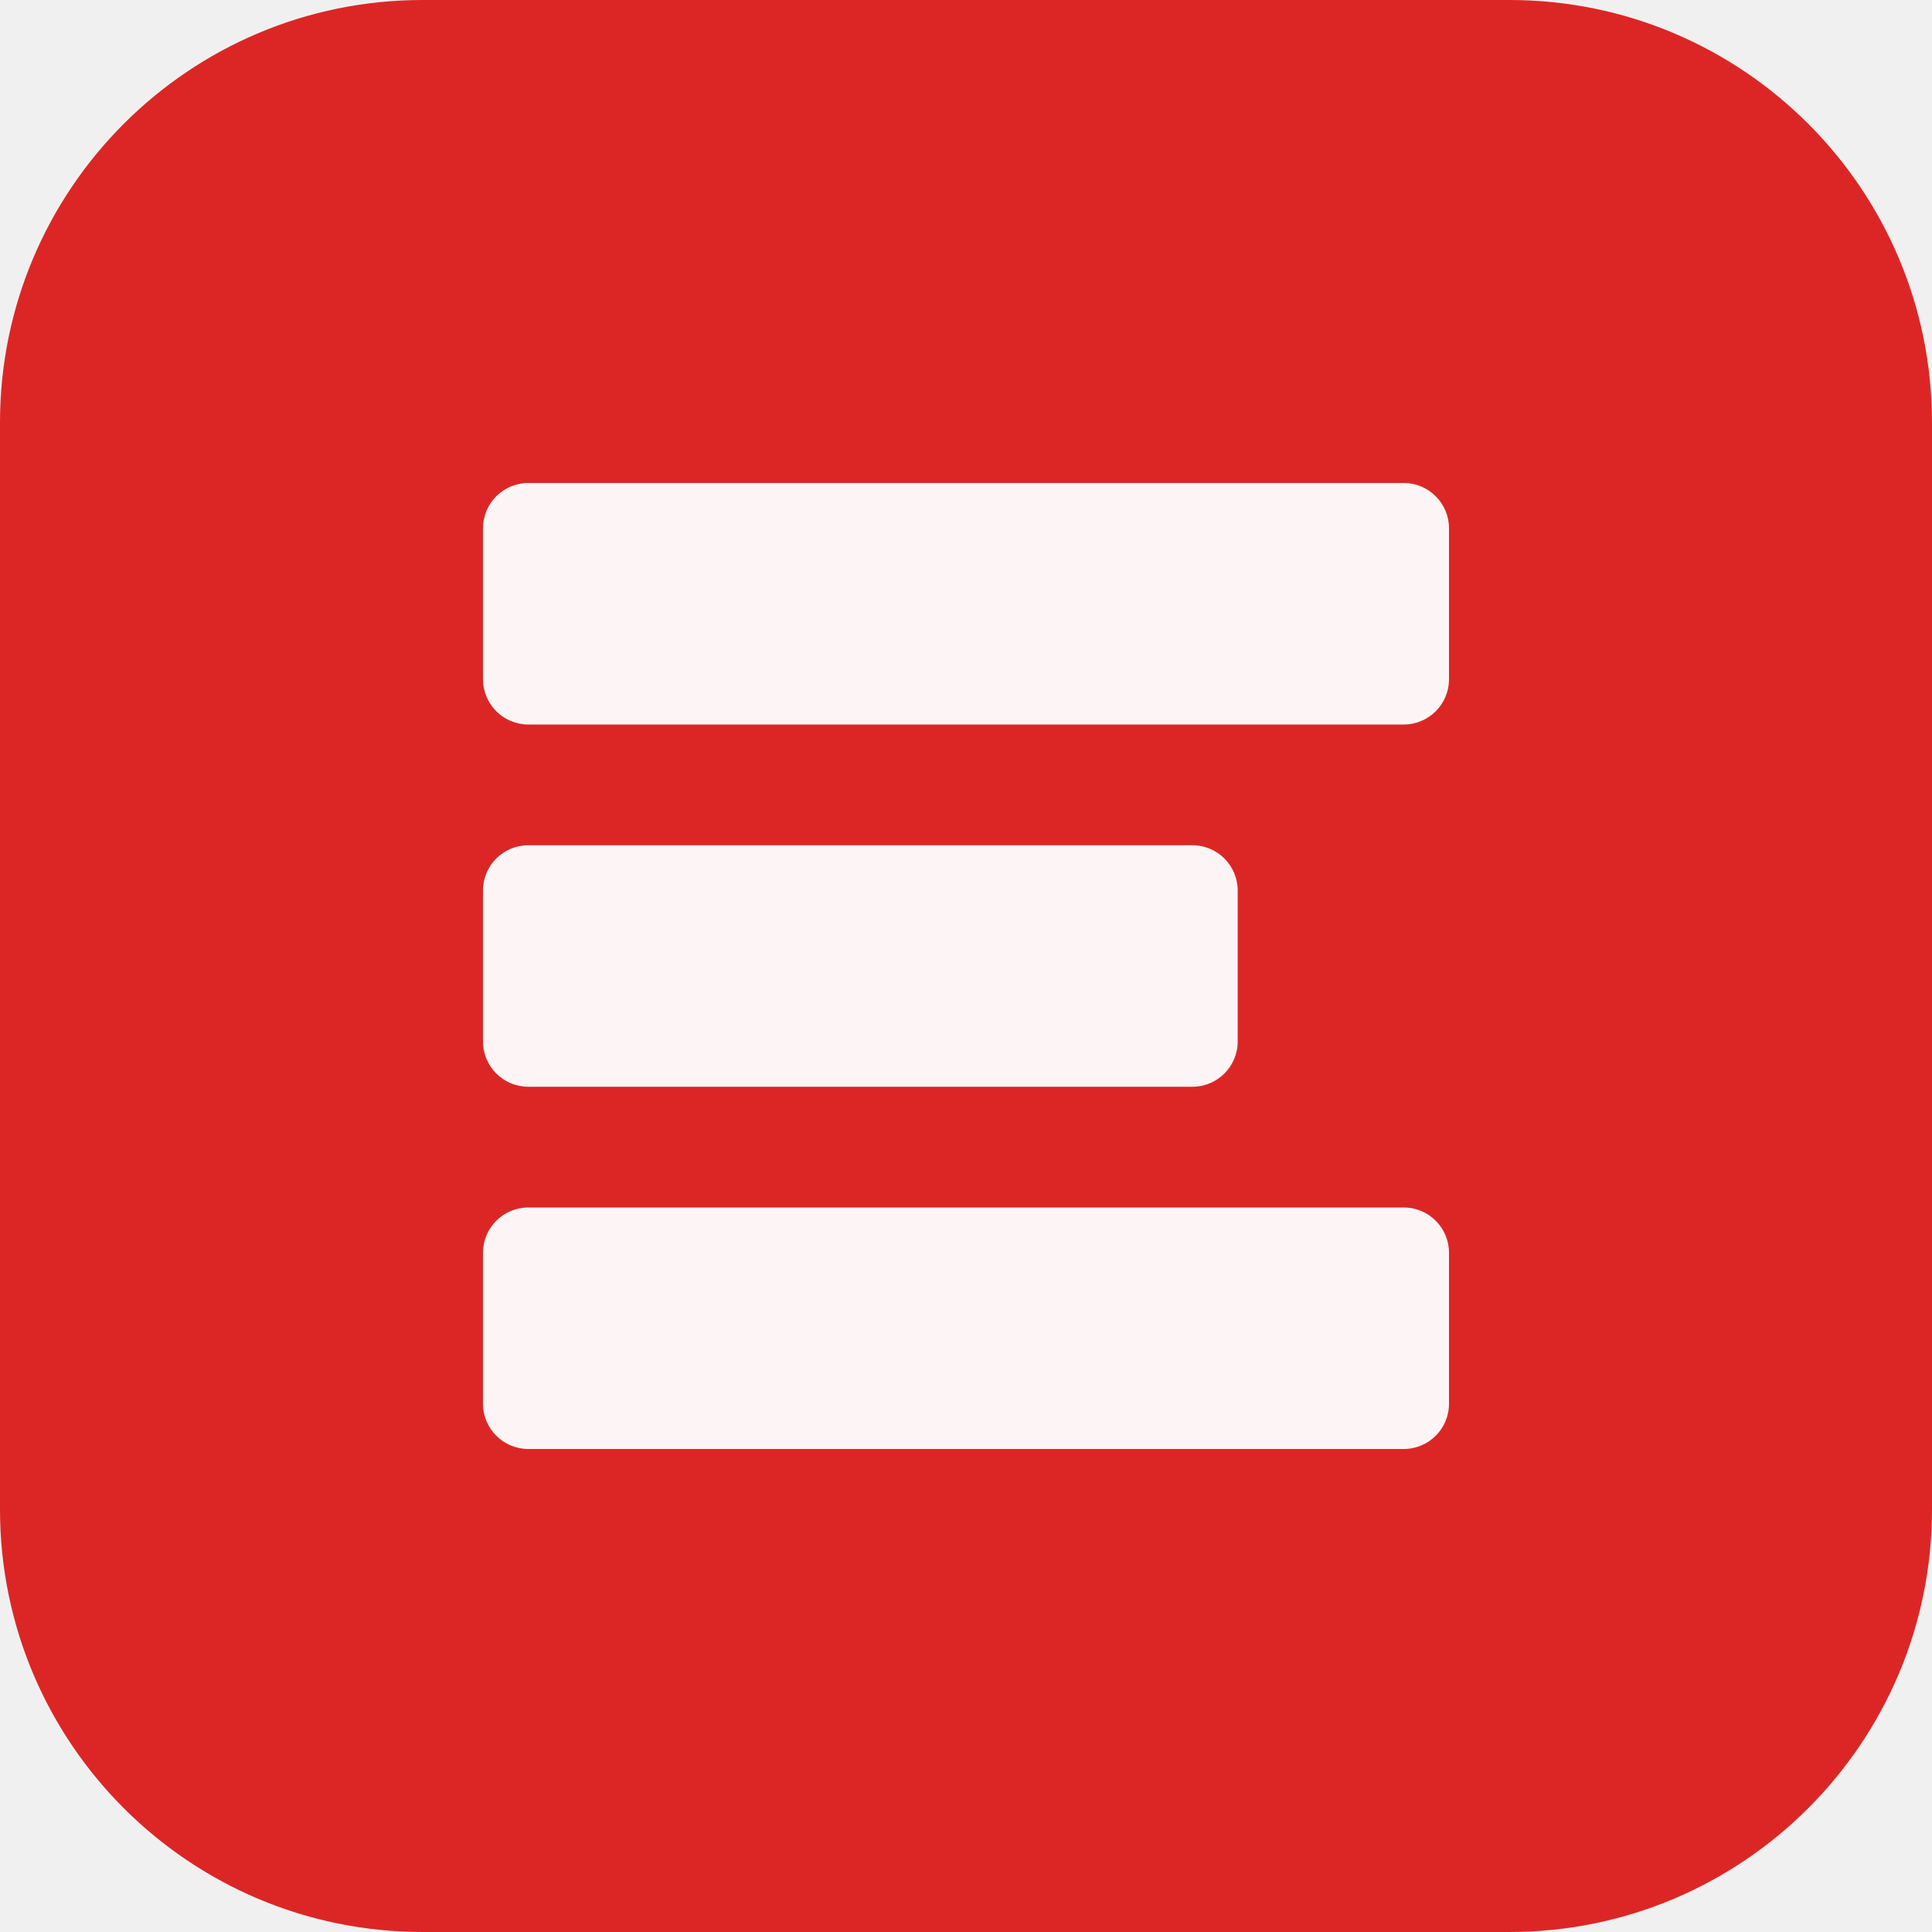
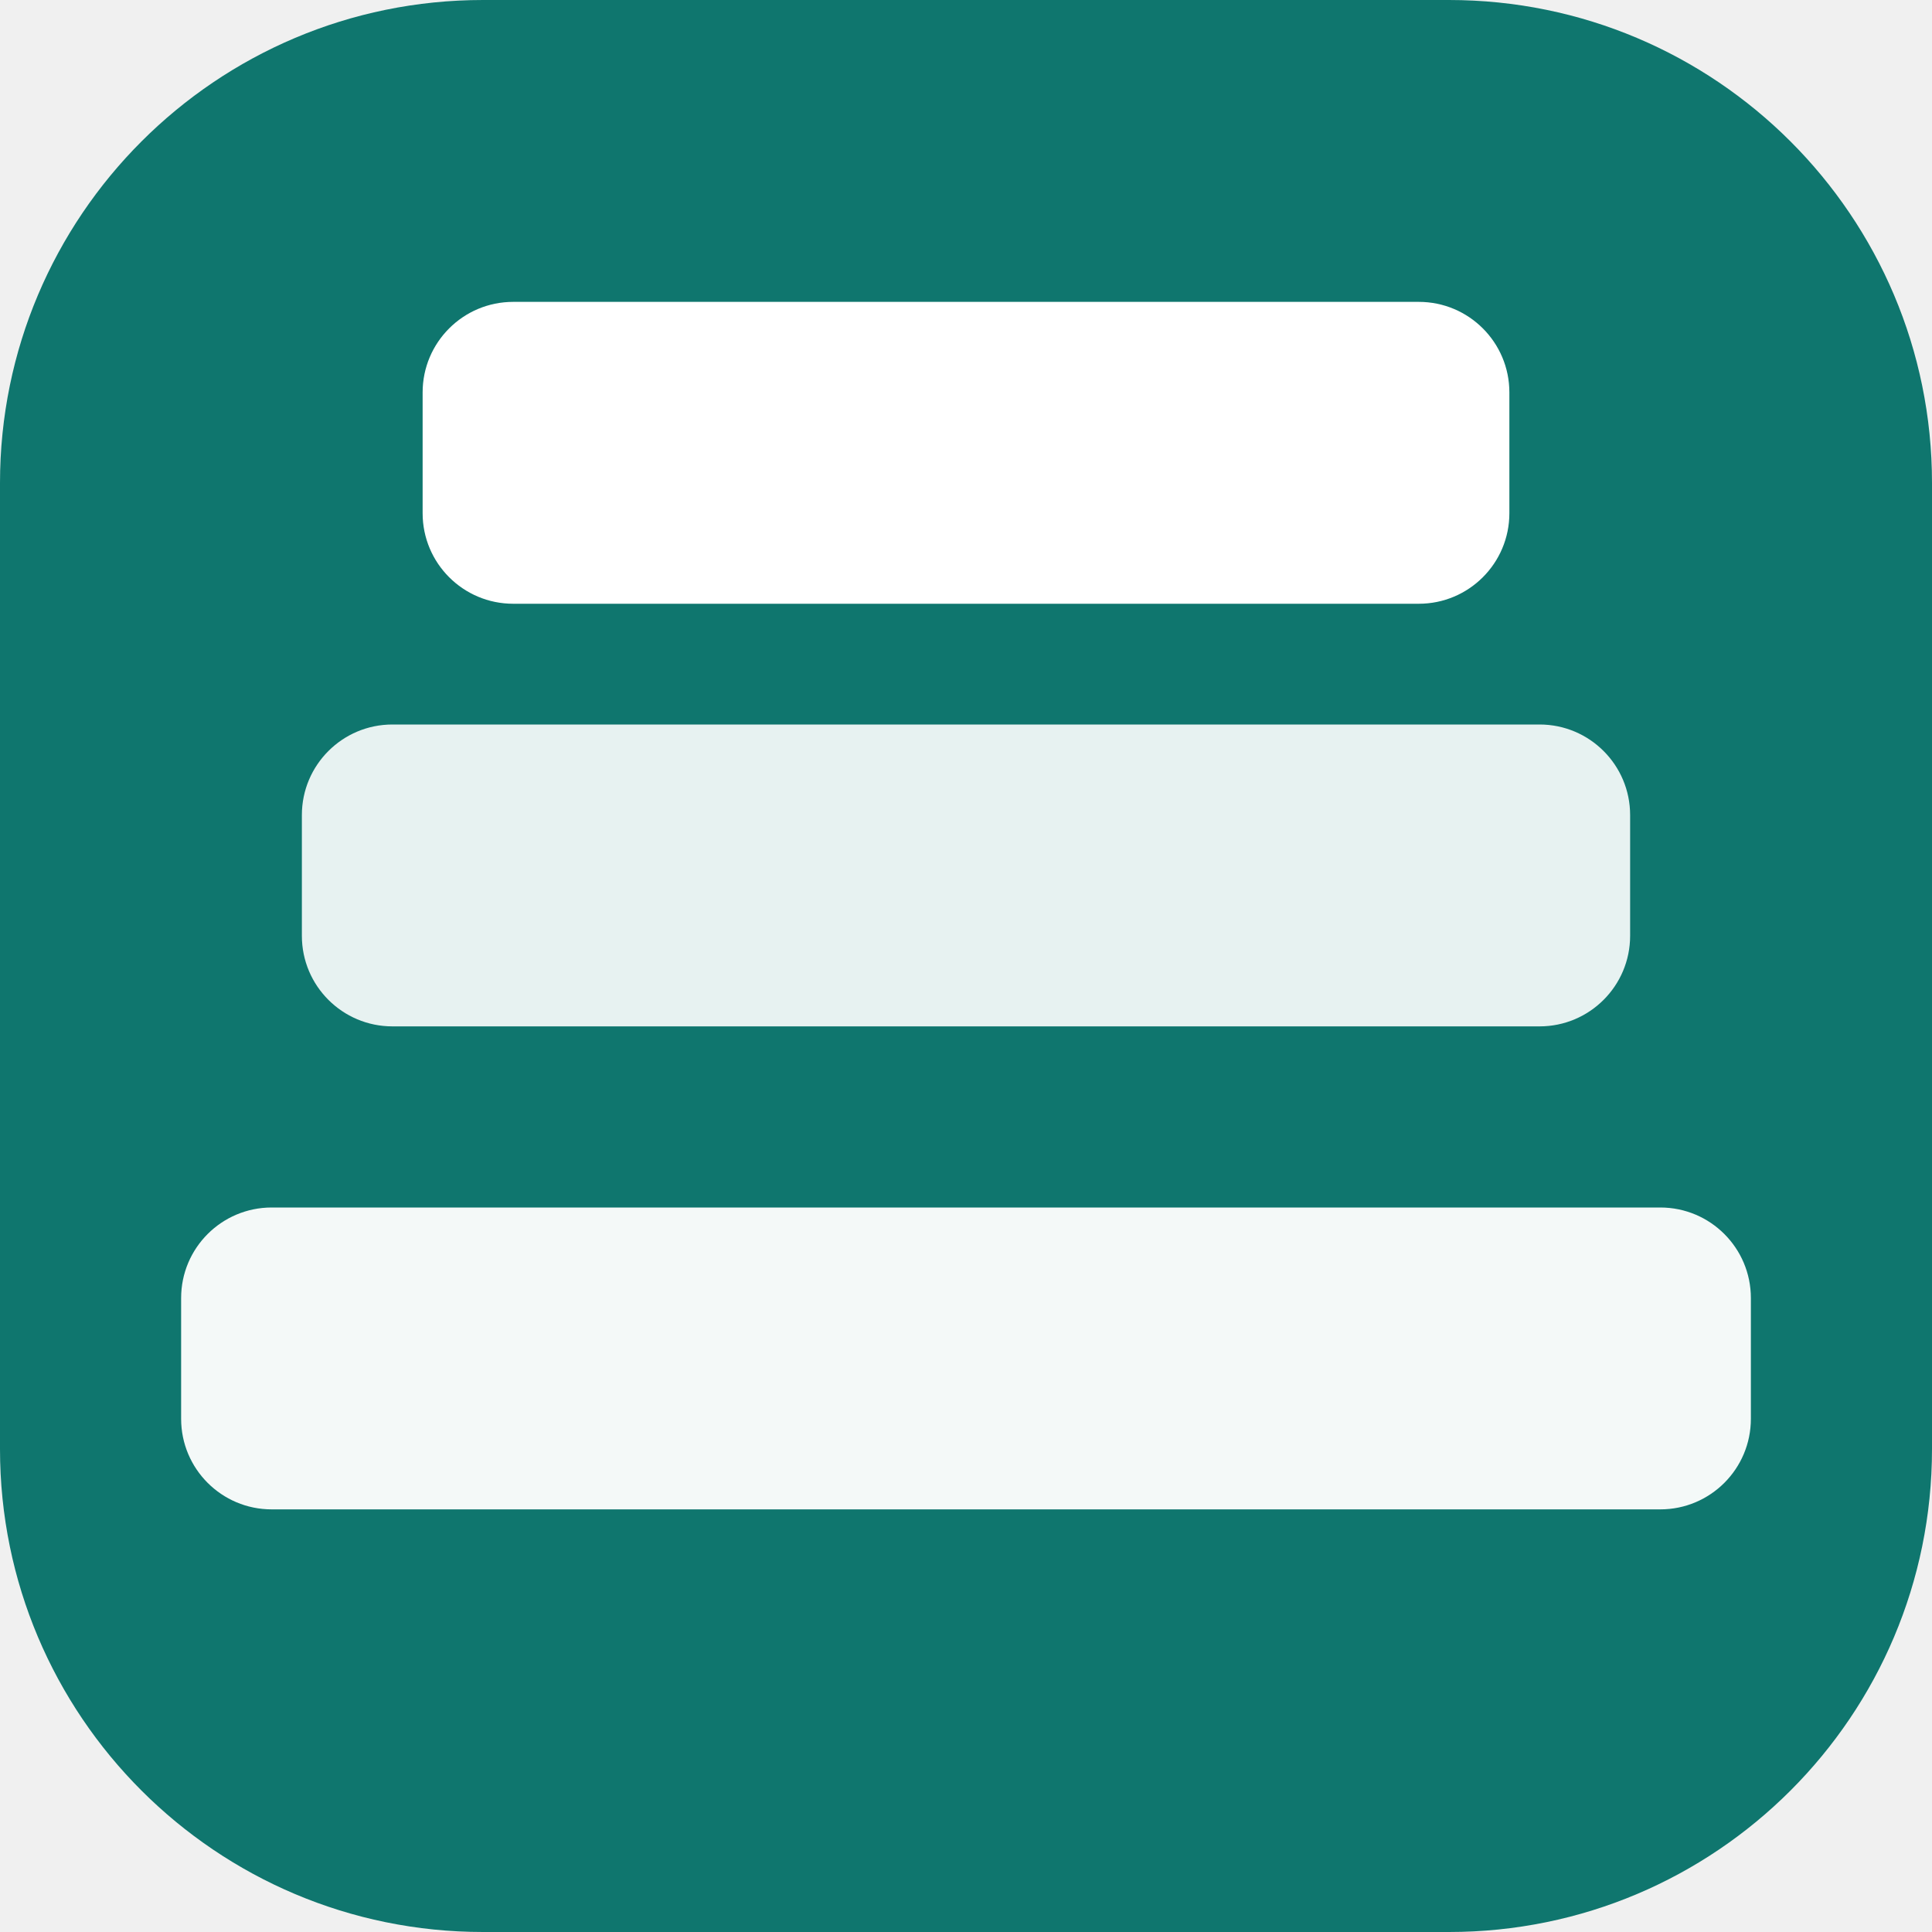
- <svg xmlns="http://www.w3.org/2000/svg" viewBox="0 0 512 512" role="img" aria-hidden="true">
-   <rect width="512" height="512" rx="112" fill="#dc2626" />
-   <rect x="128" y="128" width="256" height="64" rx="12" fill="#fff" opacity="0.95" />
-   <rect x="128" y="224" width="200" height="64" rx="12" fill="#fff" opacity="0.95" />
-   <rect x="128" y="320" width="256" height="64" rx="12" fill="#fff" opacity="0.95" />
+ <svg xmlns="http://www.w3.org/2000/svg" viewBox="0 0 32 32" role="img" aria-label="Cairn">
+   <rect width="32" height="32" rx="8" fill="#0f766e" />
+   <g fill="#fff">
+     <rect x="3" y="20" width="26" height="5" rx="1.5" opacity="0.95" />
+     <rect x="5" y="12" width="22" height="5" rx="1.5" opacity="0.9" />
+     <rect x="7" y="5" width="18" height="5" rx="1.5" />
+   </g>
</svg>
